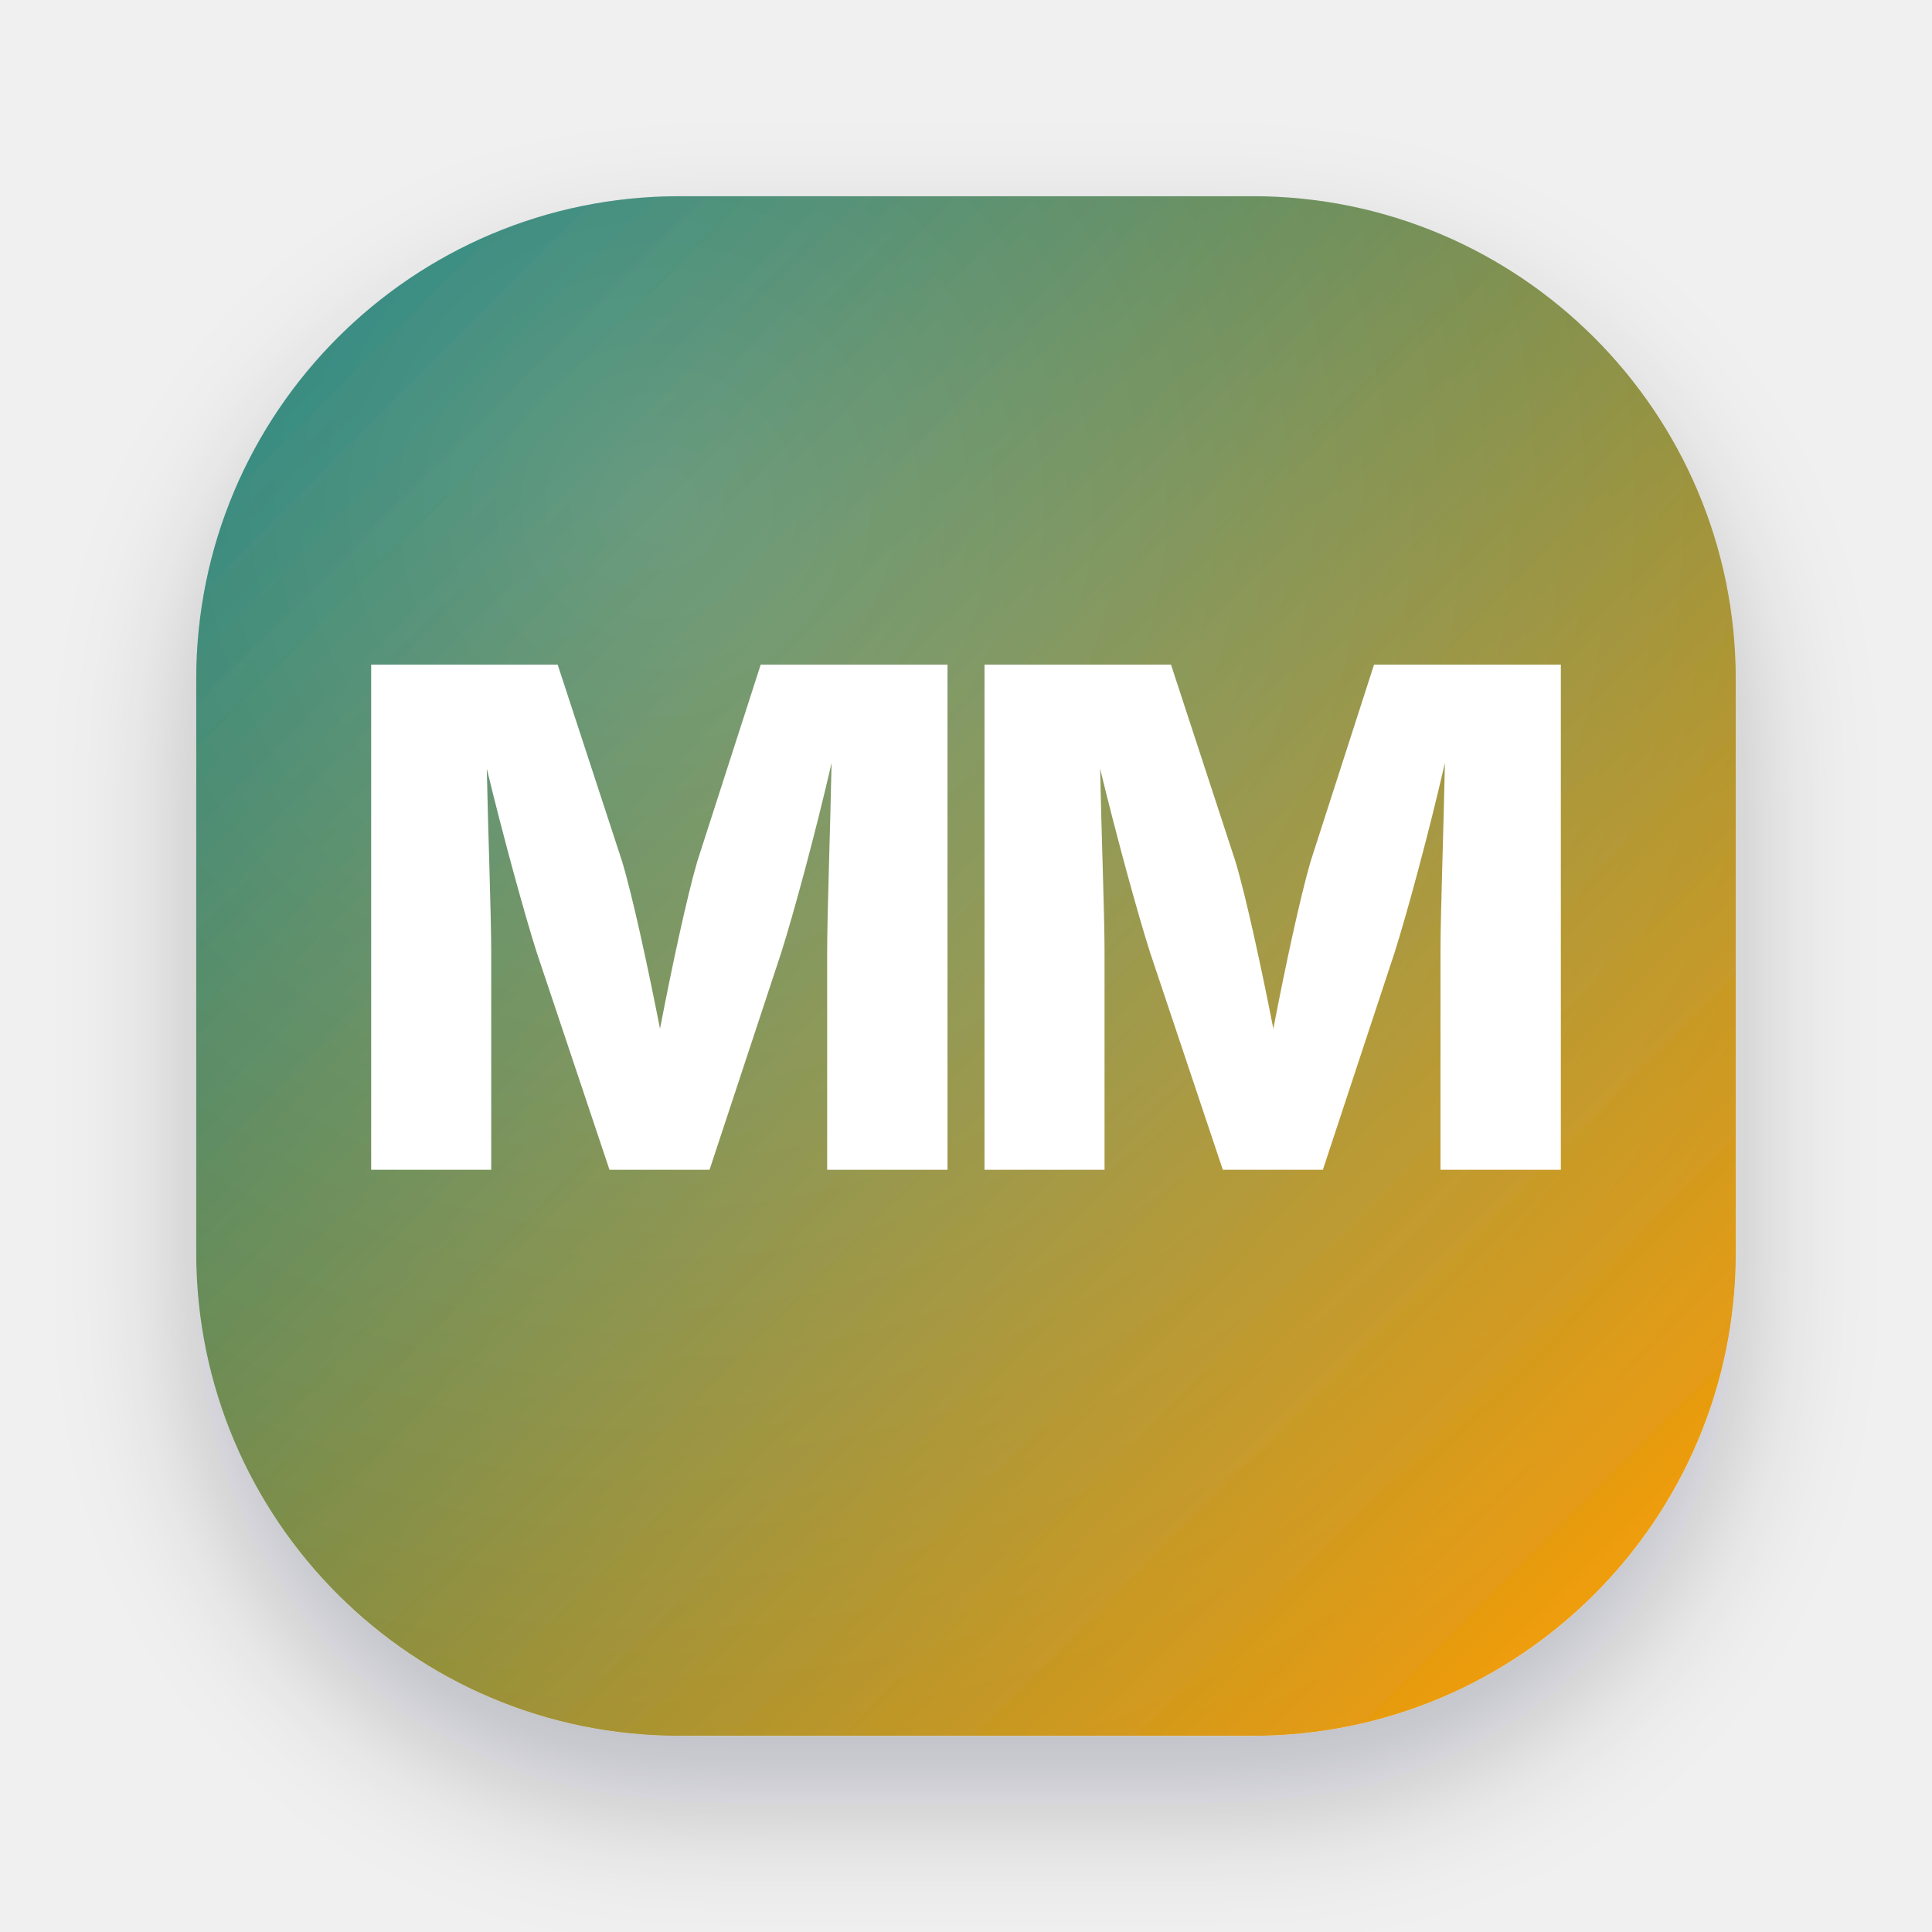
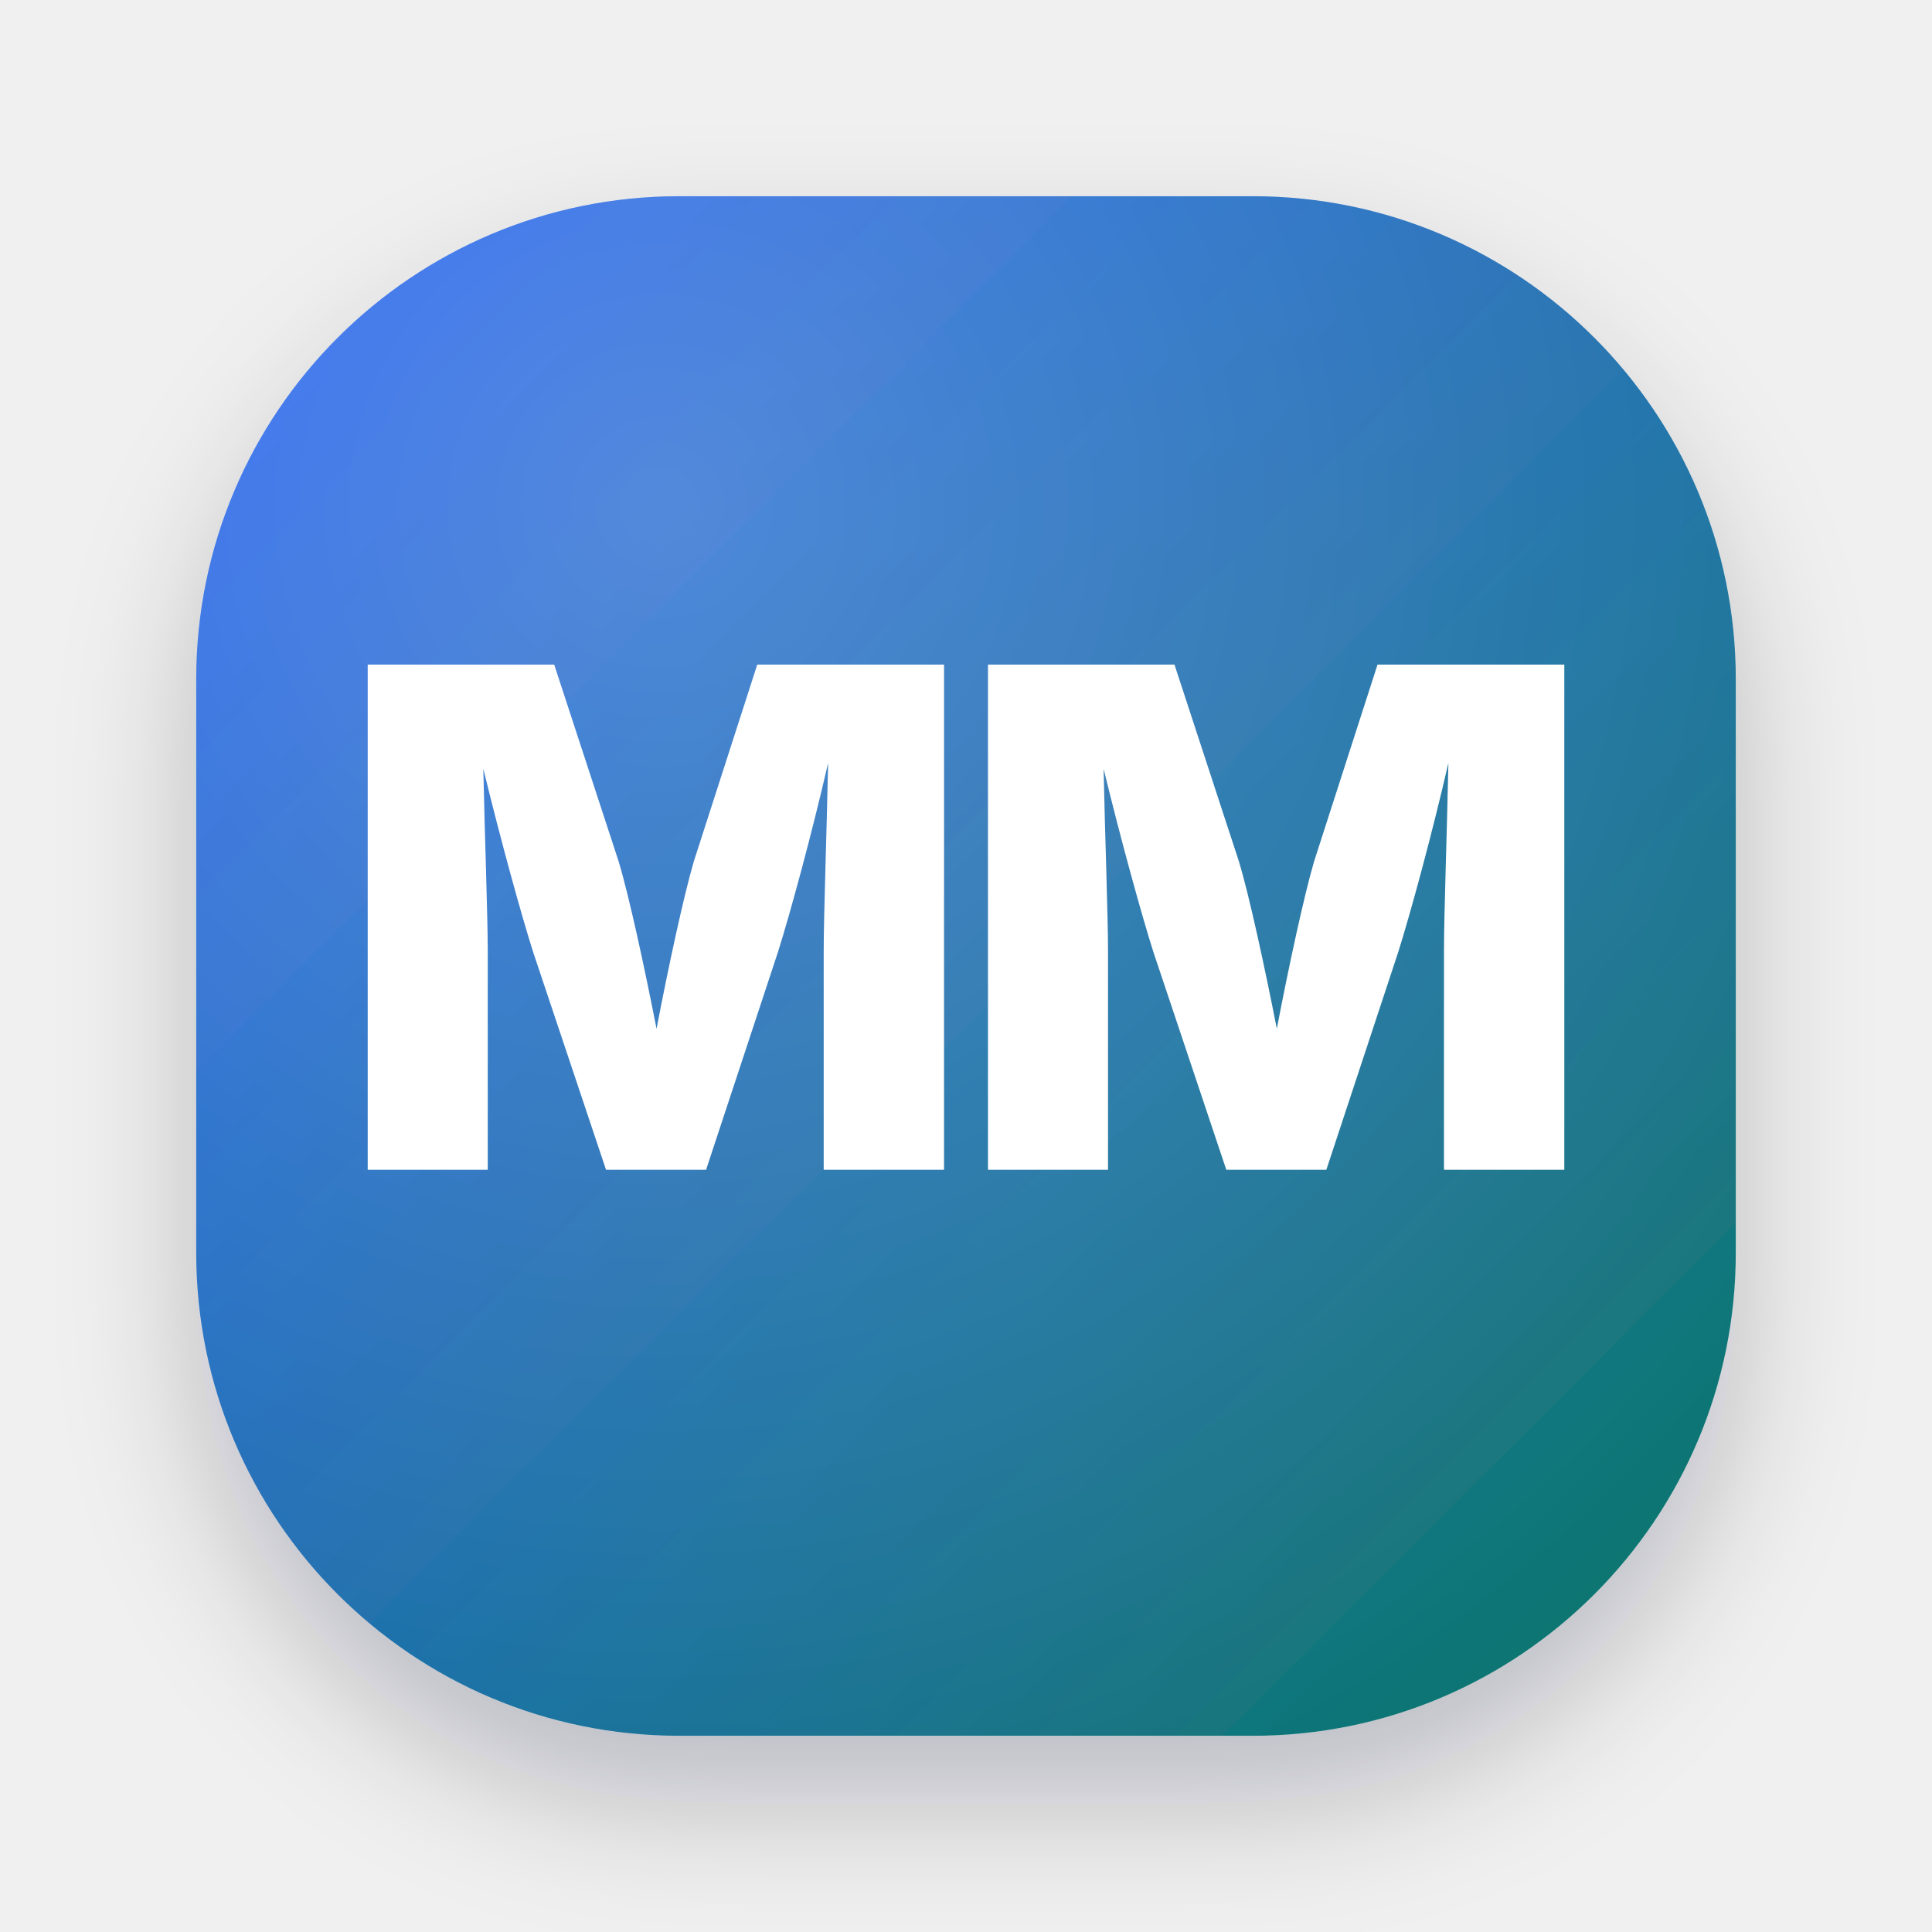
<svg xmlns="http://www.w3.org/2000/svg" width="512" height="512" viewBox="0 0 512 512" role="img" aria-label="MMTechGlobe logo mark">
  <defs>
    <linearGradient id="mmg" x1="80" y1="80" x2="432" y2="432" gradientUnits="userSpaceOnUse">
-       <stop offset="0" stop-color="#0f766e" />
-       <stop offset="1" stop-color="#f59e0b" />
+       <stop offset="0" stop-color="#2563eb" />
+       <stop offset="1" stop-color="#0f766e" />
    </linearGradient>
    <radialGradient id="shine" cx="0.3" cy="0.2" r="0.9">
      <stop offset="0" stop-color="#ffffff" stop-opacity="0.22" />
      <stop offset="1" stop-color="#ffffff" stop-opacity="0" />
    </radialGradient>
    <filter id="shadow" x="-20%" y="-20%" width="140%" height="140%">
      <feDropShadow dx="0" dy="18" stdDeviation="18" flood-color="#0f172a" flood-opacity="0.22" />
    </filter>
  </defs>
  <rect x="52" y="52" width="408" height="408" rx="128" fill="url(#mmg)" filter="url(#shadow)" />
  <rect x="52" y="52" width="408" height="408" rx="128" fill="url(#shine)" />
-   <text x="256" y="310" text-anchor="middle" fill="#ffffff" font-family="Sora, ui-sans-serif, system-ui, -apple-system, Segoe UI, sans-serif" font-size="184" font-weight="800" letter-spacing="-0.06em">
+   <text x="256" y="310" text-anchor="middle" fill="#ffffff" font-family="Inter, system-ui, -apple-system, sans-serif" font-size="184" font-weight="800" letter-spacing="-0.05em">
    MM
  </text>
</svg>
